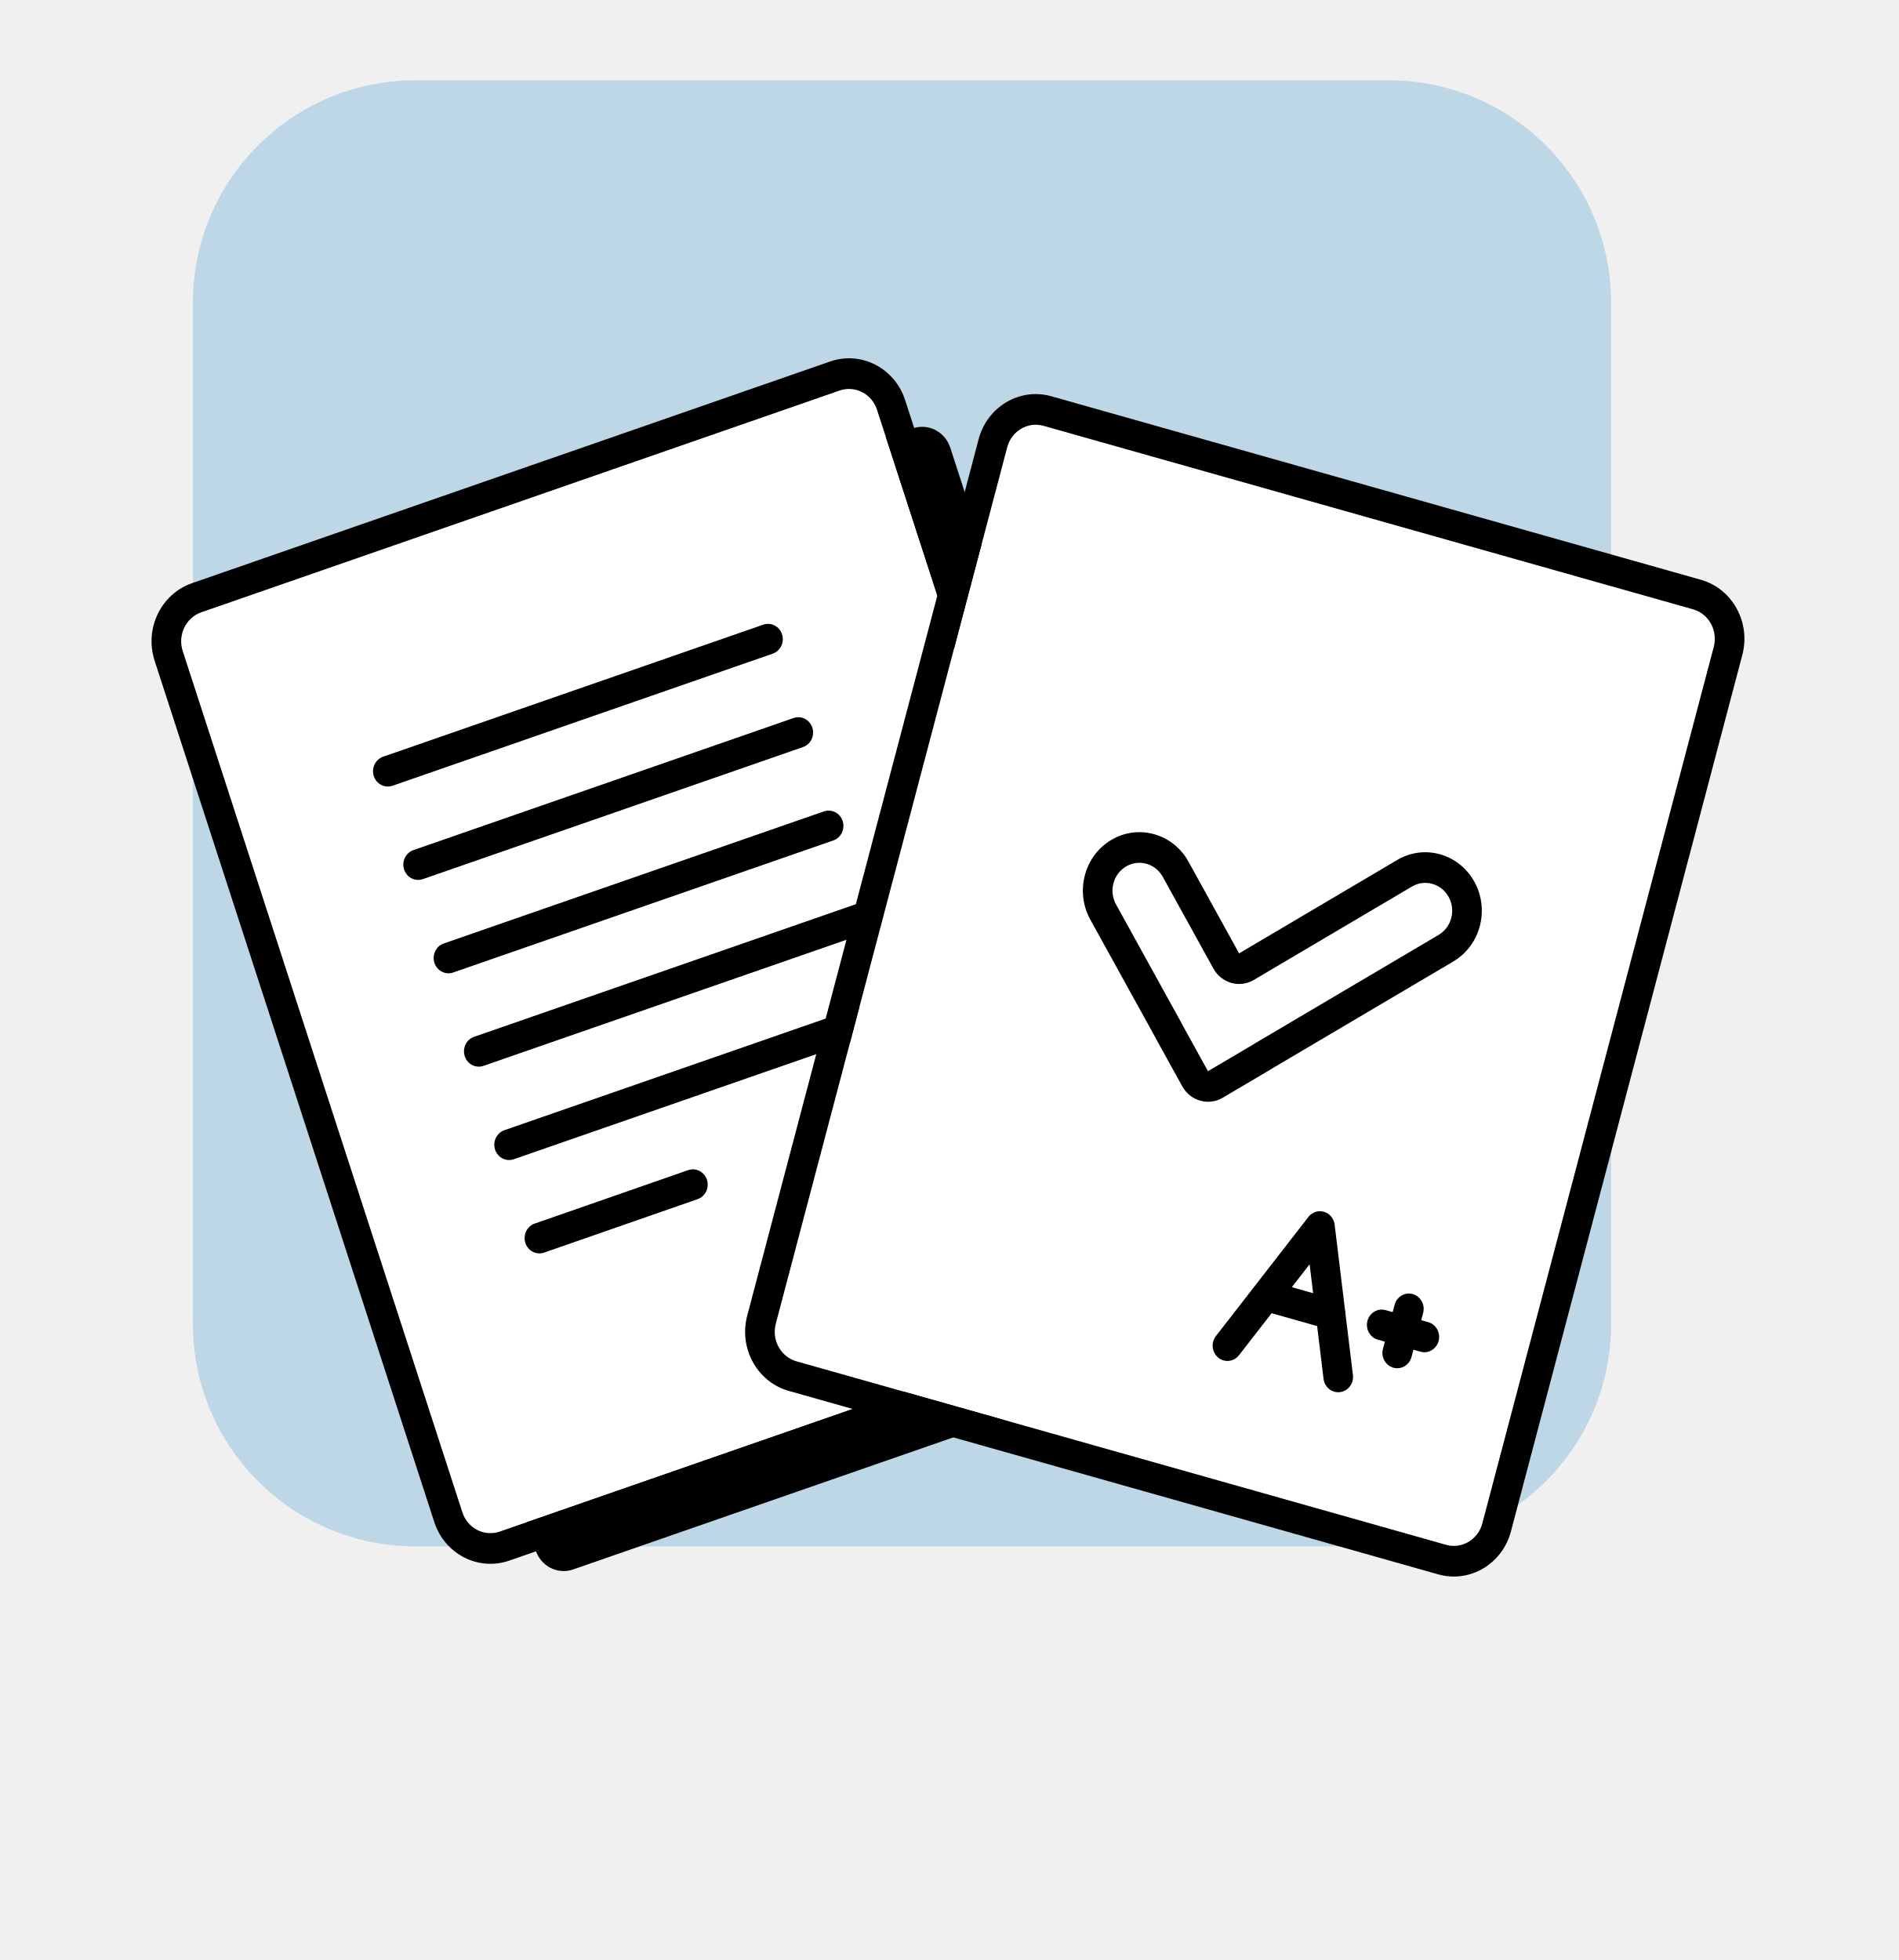
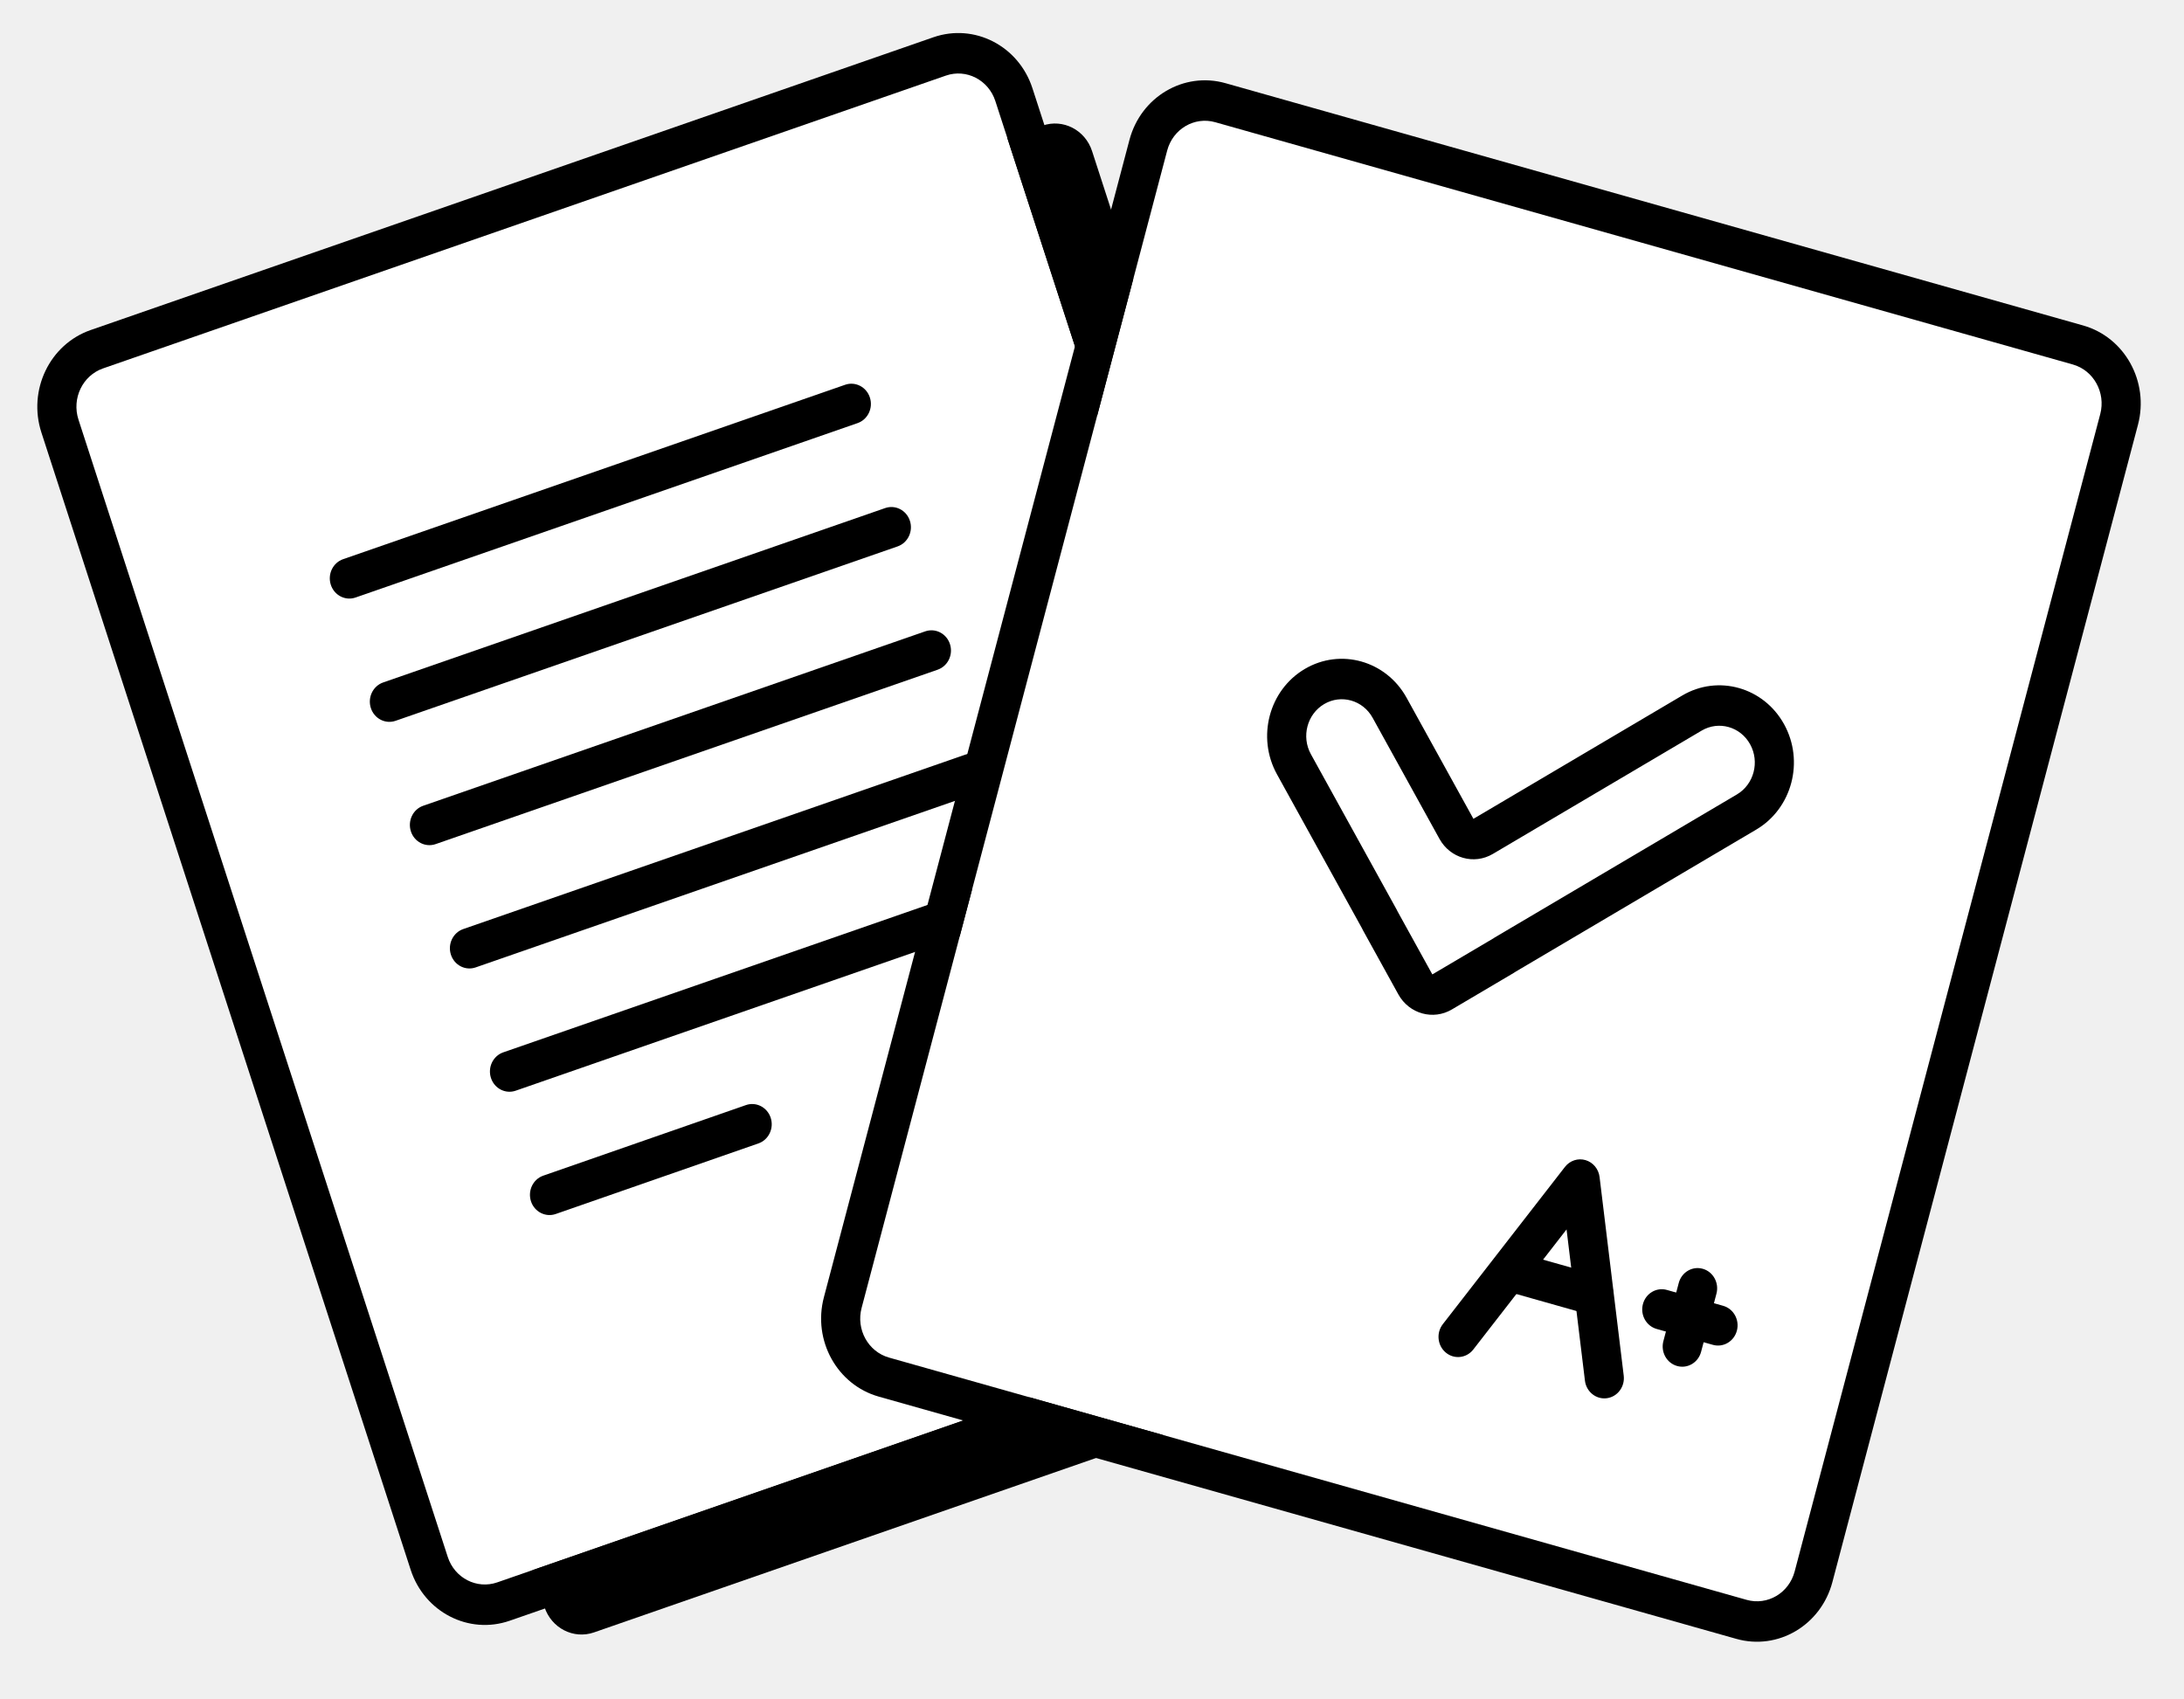
- <svg xmlns="http://www.w3.org/2000/svg" width="124" height="128" viewBox="0 0 124 128" fill="none">
-   <rect x="12.596" y="5.242" width="92.612" height="95.747" rx="14.531" fill="#BED7E6" />
-   <path d="M16.713 44.991C16.373 43.944 16.918 42.81 17.93 42.458L59.606 27.978C60.618 27.627 61.714 28.19 62.054 29.237L80.315 85.483C80.655 86.53 80.11 87.664 79.098 88.016L37.422 102.496C36.41 102.847 35.314 102.284 34.974 101.236L16.713 44.991Z" fill="black" />
-   <path d="M11.93 42.517C11.59 41.47 12.135 40.336 13.147 39.984L54.823 25.505C55.835 25.153 56.931 25.717 57.271 26.764L75.532 83.01C75.872 84.057 75.327 85.191 74.315 85.542L32.639 100.022C31.627 100.374 30.531 99.81 30.191 98.763L11.93 42.517Z" fill="white" />
-   <path fill-rule="evenodd" clip-rule="evenodd" d="M12.533 38.088L54.208 23.608C56.233 22.905 58.425 24.032 59.105 26.126L77.366 82.372C78.046 84.466 76.956 86.734 74.931 87.438L33.256 101.917C31.231 102.621 29.039 101.493 28.359 99.399L10.098 43.153C9.418 41.059 10.508 38.791 12.533 38.088ZM13.148 39.984C12.136 40.335 11.591 41.469 11.931 42.516L30.192 98.762C30.532 99.809 31.628 100.373 32.64 100.021L74.316 85.542C75.328 85.19 75.873 84.056 75.533 83.009L57.272 26.763C56.932 25.716 55.836 25.152 54.824 25.504L13.148 39.984Z" fill="black" />
-   <path fill-rule="evenodd" clip-rule="evenodd" d="M24.41 50.685C24.24 50.161 24.512 49.594 25.018 49.418L49.843 40.794C50.349 40.618 50.897 40.9 51.067 41.423C51.237 41.947 50.964 42.514 50.458 42.689L25.634 51.314C25.128 51.49 24.58 51.208 24.41 50.685Z" fill="black" />
-   <path fill-rule="evenodd" clip-rule="evenodd" d="M26.389 56.782C26.219 56.259 26.492 55.692 26.998 55.516L51.822 46.891C52.328 46.715 52.876 46.997 53.046 47.521C53.216 48.044 52.944 48.611 52.438 48.787L27.613 57.412C27.107 57.588 26.559 57.306 26.389 56.782Z" fill="black" />
-   <path fill-rule="evenodd" clip-rule="evenodd" d="M28.369 62.88C28.2 62.357 28.472 61.79 28.978 61.614L53.802 52.989C54.308 52.813 54.856 53.095 55.026 53.618C55.196 54.142 54.924 54.709 54.418 54.885L29.594 63.51C29.088 63.686 28.54 63.404 28.369 62.88Z" fill="black" />
-   <path fill-rule="evenodd" clip-rule="evenodd" d="M30.349 68.978C30.179 68.454 30.451 67.887 30.958 67.711L55.782 59.087C56.288 58.911 56.836 59.193 57.006 59.716C57.176 60.24 56.903 60.807 56.397 60.982L31.573 69.607C31.067 69.783 30.519 69.501 30.349 68.978Z" fill="black" />
-   <path fill-rule="evenodd" clip-rule="evenodd" d="M32.328 75.075C32.158 74.552 32.431 73.985 32.937 73.809L57.761 65.184C58.267 65.008 58.815 65.29 58.985 65.814C59.155 66.337 58.883 66.904 58.377 67.08L33.553 75.705C33.047 75.881 32.498 75.599 32.328 75.075Z" fill="black" />
-   <path fill-rule="evenodd" clip-rule="evenodd" d="M46.163 77.046C46.333 77.569 46.061 78.136 45.555 78.312L35.533 81.802C35.027 81.978 34.478 81.697 34.308 81.173C34.138 80.65 34.41 80.083 34.916 79.907L44.938 76.417C45.444 76.241 45.992 76.522 46.163 77.046Z" fill="black" />
-   <path d="M65.77 29.211C66.051 28.145 67.114 27.517 68.144 27.808L110.554 39.79C111.584 40.081 112.191 41.181 111.91 42.246L96.799 99.484C96.518 100.549 95.455 101.177 94.425 100.886L52.015 88.904C50.985 88.613 50.378 87.513 50.659 86.448L65.77 29.211Z" fill="white" />
-   <path fill-rule="evenodd" clip-rule="evenodd" d="M68.654 25.879L111.064 37.861C113.124 38.443 114.338 40.642 113.775 42.773L98.665 100.011C98.102 102.142 95.976 103.397 93.916 102.815L51.506 90.834C49.446 90.252 48.232 88.052 48.794 85.921L63.905 28.684C64.468 26.553 66.594 25.297 68.654 25.879ZM68.144 27.808C67.115 27.517 66.052 28.145 65.77 29.211L50.659 86.448C50.378 87.513 50.985 88.613 52.015 88.904L94.425 100.886C95.455 101.177 96.518 100.549 96.799 99.484L111.91 42.246C112.192 41.181 111.585 40.081 110.555 39.79L68.144 27.808Z" fill="black" />
-   <path fill-rule="evenodd" clip-rule="evenodd" d="M86.457 79.138C86.831 79.248 87.105 79.577 87.153 79.976L88.347 89.797C88.414 90.345 88.038 90.845 87.508 90.914C86.979 90.983 86.495 90.594 86.429 90.046L85.519 82.566L80.908 88.504C80.574 88.935 79.966 89.004 79.549 88.658C79.133 88.312 79.067 87.682 79.401 87.252L85.44 79.474C85.683 79.161 86.084 79.029 86.457 79.138Z" fill="black" />
-   <path fill-rule="evenodd" clip-rule="evenodd" d="M81.913 84.406C82.054 83.873 82.585 83.559 83.1 83.705L87.134 84.844C87.649 84.99 87.953 85.54 87.812 86.073C87.671 86.605 87.14 86.919 86.625 86.774L82.591 85.634C82.076 85.489 81.773 84.939 81.913 84.406Z" fill="black" />
-   <path fill-rule="evenodd" clip-rule="evenodd" d="M92.255 84.513C92.77 84.658 93.073 85.208 92.933 85.741L92.173 88.618C92.032 89.151 91.501 89.465 90.986 89.32C90.471 89.174 90.167 88.624 90.308 88.092L91.068 85.214C91.208 84.681 91.74 84.367 92.255 84.513Z" fill="black" />
-   <path fill-rule="evenodd" clip-rule="evenodd" d="M93.943 87.573C93.802 88.106 93.27 88.42 92.755 88.274L89.973 87.488C89.458 87.343 89.155 86.793 89.296 86.26C89.436 85.727 89.968 85.413 90.483 85.559L93.265 86.345C93.78 86.49 94.083 87.04 93.943 87.573Z" fill="black" />
-   <path d="M93.943 61.054C94.786 60.556 95.079 59.446 94.598 58.574C94.117 57.702 93.044 57.399 92.201 57.897L81.873 63.997C80.946 64.545 79.765 64.211 79.235 63.252L75.93 57.262C75.448 56.391 74.375 56.087 73.533 56.585C72.69 57.083 72.397 58.193 72.878 59.065L77.141 66.789C77.142 66.79 77.141 66.792 77.14 66.792C77.139 66.793 77.139 66.794 77.139 66.796L78.879 69.948C78.88 69.95 78.882 69.95 78.883 69.949L78.883 69.949C78.884 69.949 78.885 69.949 78.886 69.95C78.886 69.951 78.888 69.952 78.889 69.951L81.937 68.151C81.938 68.15 81.938 68.149 81.938 68.148C81.937 68.147 81.937 68.145 81.938 68.144L93.943 61.054Z" fill="white" />
-   <path fill-rule="evenodd" clip-rule="evenodd" d="M80.914 62.261L91.243 56.16C93.012 55.115 95.266 55.752 96.277 57.583C97.288 59.414 96.672 61.745 94.902 62.791L83.011 69.814C82.974 69.84 82.935 69.865 82.895 69.888L79.848 71.688C79.387 71.96 78.864 72.015 78.389 71.884C77.904 71.752 77.469 71.426 77.201 70.94L75.46 67.788C75.438 67.746 75.416 67.704 75.397 67.662L71.199 60.057C70.189 58.226 70.804 55.894 72.574 54.849C74.344 53.803 76.598 54.44 77.609 56.271L80.914 62.261ZM94.598 58.574C95.079 59.446 94.786 60.556 93.944 61.054L81.939 68.145C81.937 68.145 81.937 68.147 81.938 68.148C81.938 68.148 81.938 68.149 81.938 68.149C81.938 68.15 81.938 68.151 81.937 68.151L78.889 69.951C78.888 69.952 78.887 69.952 78.886 69.951C78.885 69.949 78.884 69.949 78.883 69.95L78.883 69.95C78.882 69.95 78.88 69.95 78.879 69.949L77.139 66.796C77.139 66.795 77.139 66.793 77.14 66.793C77.141 66.792 77.142 66.79 77.141 66.789L72.878 59.065C72.397 58.194 72.69 57.083 73.533 56.586C74.375 56.088 75.449 56.391 75.93 57.263L79.236 63.252C79.765 64.211 80.946 64.545 81.873 63.997L92.201 57.897C93.044 57.399 94.117 57.703 94.598 58.574Z" fill="black" />
+ <svg xmlns="http://www.w3.org/2000/svg" width="108" height="84" viewBox="0 0 108 84" fill="none">
+   <path d="M8.662 23.226C8.322 22.178 8.867 21.044 9.88 20.693L51.555 6.213C52.567 5.861 53.663 6.425 54.003 7.472L72.264 63.718C72.604 64.765 72.059 65.899 71.047 66.251L29.372 80.731C28.359 81.082 27.263 80.518 26.923 79.471L8.662 23.226Z" fill="black" />
+   <path d="M3.877 20.752C3.537 19.704 4.082 18.57 5.094 18.219L46.77 3.739C47.782 3.387 48.878 3.951 49.218 4.998L67.479 61.244C67.819 62.291 67.274 63.425 66.262 63.777L24.587 78.257C23.574 78.608 22.478 78.044 22.138 76.997L3.877 20.752Z" fill="white" />
+   <path fill-rule="evenodd" clip-rule="evenodd" d="M4.482 16.323L46.157 1.843C48.182 1.14 50.374 2.267 51.054 4.362L69.315 60.607C69.995 62.702 68.905 64.969 66.88 65.673L25.205 80.153C23.181 80.856 20.988 79.728 20.308 77.634L2.047 21.388C1.368 19.294 2.457 17.026 4.482 16.323ZM5.097 18.219C4.085 18.57 3.54 19.704 3.88 20.752L22.141 76.997C22.481 78.044 23.577 78.608 24.589 78.257L66.265 63.777C67.277 63.425 67.822 62.291 67.482 61.244L49.221 4.998C48.881 3.951 47.785 3.387 46.773 3.739L5.097 18.219Z" fill="black" />
+   <path fill-rule="evenodd" clip-rule="evenodd" d="M16.359 28.92C16.189 28.397 16.462 27.83 16.968 27.654L41.792 19.029C42.298 18.853 42.846 19.135 43.016 19.659C43.186 20.182 42.914 20.749 42.407 20.925L17.583 29.55C17.077 29.726 16.529 29.444 16.359 28.92Z" fill="black" />
+   <path fill-rule="evenodd" clip-rule="evenodd" d="M18.339 35.018C18.169 34.494 18.441 33.927 18.947 33.751L43.771 25.127C44.278 24.951 44.825 25.233 44.995 25.756C45.166 26.28 44.893 26.847 44.387 27.023L19.563 35.647C19.057 35.823 18.509 35.541 18.339 35.018Z" fill="black" />
+   <path fill-rule="evenodd" clip-rule="evenodd" d="M20.319 41.116C20.149 40.592 20.421 40.025 20.927 39.849L45.752 31.224C46.258 31.049 46.806 31.33 46.976 31.854C47.146 32.377 46.873 32.944 46.367 33.12L21.543 41.745C21.037 41.921 20.489 41.639 20.319 41.116Z" fill="black" />
+   <path fill-rule="evenodd" clip-rule="evenodd" d="M22.298 47.213C22.128 46.69 22.401 46.123 22.907 45.947L47.731 37.322C48.237 37.146 48.785 37.428 48.955 37.951C49.125 38.475 48.853 39.042 48.346 39.218L23.522 47.843C23.016 48.019 22.468 47.737 22.298 47.213Z" fill="black" />
+   <path fill-rule="evenodd" clip-rule="evenodd" d="M24.278 53.31C24.108 52.787 24.38 52.22 24.886 52.044L49.711 43.419C50.217 43.243 50.765 43.525 50.935 44.049C51.105 44.572 50.832 45.139 50.326 45.315L25.502 53.94C24.996 54.116 24.448 53.834 24.278 53.31Z" fill="black" />
+   <path fill-rule="evenodd" clip-rule="evenodd" d="M38.112 55.281C38.282 55.804 38.01 56.372 37.504 56.548L27.482 60.038C26.976 60.214 26.428 59.932 26.257 59.409C26.087 58.885 26.359 58.318 26.865 58.142L36.887 54.652C37.393 54.476 37.941 54.758 38.112 55.281Z" fill="black" />
+   <path d="M57.717 7.446C57.998 6.38 59.062 5.752 60.092 6.043L102.502 18.025C103.532 18.316 104.139 19.416 103.857 20.481L88.747 77.719C88.465 78.784 87.402 79.412 86.372 79.121L43.962 67.139C42.932 66.848 42.325 65.748 42.606 64.683L57.717 7.446Z" fill="white" />
+   <path fill-rule="evenodd" clip-rule="evenodd" d="M60.601 4.114L103.011 16.096C105.071 16.678 106.285 18.877 105.723 21.008L90.612 78.245C90.049 80.376 87.923 81.632 85.863 81.05L43.453 69.069C41.393 68.486 40.179 66.287 40.742 64.156L55.852 6.919C56.415 4.788 58.541 3.532 60.601 4.114ZM60.092 6.043C59.062 5.752 57.999 6.38 57.717 7.446L42.607 64.683C42.325 65.748 42.932 66.848 43.962 67.139L86.372 79.121C87.402 79.412 88.466 78.784 88.747 77.719L103.858 20.481C104.139 19.416 103.532 18.316 102.502 18.025L60.092 6.043Z" fill="black" />
+   <path fill-rule="evenodd" clip-rule="evenodd" d="M78.404 57.373C78.778 57.483 79.052 57.812 79.1 58.211L80.294 68.032C80.361 68.58 79.986 69.08 79.456 69.149C78.926 69.218 78.443 68.829 78.376 68.281L77.467 60.801L72.856 66.739C72.521 67.17 71.913 67.239 71.497 66.893C71.08 66.547 71.014 65.917 71.348 65.487L77.388 57.709C77.631 57.396 78.031 57.264 78.404 57.373Z" fill="black" />
+   <path fill-rule="evenodd" clip-rule="evenodd" d="M73.859 62.641C73.999 62.108 74.531 61.794 75.046 61.94L79.08 63.08C79.595 63.225 79.898 63.775 79.757 64.308C79.617 64.84 79.085 65.154 78.57 65.009L74.536 63.869C74.021 63.724 73.718 63.174 73.859 62.641Z" fill="black" />
+   <path fill-rule="evenodd" clip-rule="evenodd" d="M84.202 62.748C84.717 62.893 85.02 63.443 84.88 63.976L84.12 66.854C83.98 67.387 83.448 67.701 82.933 67.555C82.418 67.41 82.114 66.86 82.255 66.327L83.015 63.449C83.156 62.916 83.687 62.602 84.202 62.748Z" fill="black" />
+   <path fill-rule="evenodd" clip-rule="evenodd" d="M85.89 65.808C85.749 66.34 85.218 66.654 84.703 66.509L81.921 65.723C81.406 65.577 81.102 65.028 81.243 64.495C81.383 63.962 81.915 63.648 82.43 63.794L85.212 64.579C85.727 64.725 86.031 65.275 85.89 65.808Z" fill="black" />
+   <path d="M85.891 39.289C86.733 38.791 87.026 37.681 86.545 36.809C86.064 35.937 84.991 35.634 84.148 36.132L73.82 42.232C72.893 42.78 71.712 42.446 71.183 41.487L67.877 35.498C67.396 34.626 66.323 34.322 65.48 34.82C64.637 35.318 64.344 36.428 64.825 37.3L69.088 45.024C69.089 45.025 69.089 45.027 69.088 45.027C69.086 45.028 69.086 45.03 69.087 45.031L70.827 48.183C70.827 48.185 70.829 48.185 70.83 48.184L70.83 48.184C70.831 48.184 70.832 48.184 70.833 48.185C70.834 48.186 70.835 48.187 70.836 48.186L73.884 46.386C73.885 46.385 73.885 46.384 73.885 46.383C73.884 46.382 73.885 46.38 73.886 46.379L85.891 39.289Z" fill="white" />
+   <path fill-rule="evenodd" clip-rule="evenodd" d="M72.862 40.495L83.19 34.395C84.96 33.35 87.214 33.986 88.224 35.817C89.235 37.648 88.619 39.98 86.849 41.026L74.958 48.049C74.921 48.075 74.882 48.1 74.843 48.123L71.795 49.923C71.334 50.195 70.811 50.25 70.336 50.119C69.851 49.987 69.416 49.661 69.148 49.175L67.408 46.023C67.385 45.981 67.364 45.939 67.344 45.897L63.146 38.292C62.136 36.461 62.751 34.129 64.521 33.084C66.291 32.038 68.545 32.675 69.556 34.506L72.862 40.495ZM86.545 36.809C87.026 37.681 86.733 38.791 85.891 39.289L73.886 46.38C73.885 46.38 73.884 46.382 73.885 46.383C73.885 46.383 73.885 46.384 73.885 46.384C73.885 46.385 73.885 46.386 73.884 46.386L70.836 48.186C70.835 48.187 70.834 48.187 70.833 48.185C70.833 48.184 70.831 48.184 70.83 48.184L70.83 48.184C70.829 48.185 70.827 48.185 70.827 48.184L69.087 45.031C69.086 45.03 69.086 45.028 69.088 45.028C69.089 45.027 69.089 45.025 69.088 45.024L64.825 37.3C64.344 36.428 64.637 35.318 65.48 34.82C66.323 34.323 67.396 34.626 67.877 35.498L71.183 41.487C71.712 42.446 72.893 42.78 73.82 42.232L84.148 36.132C84.991 35.634 86.064 35.937 86.545 36.809Z" fill="black" />
</svg>
